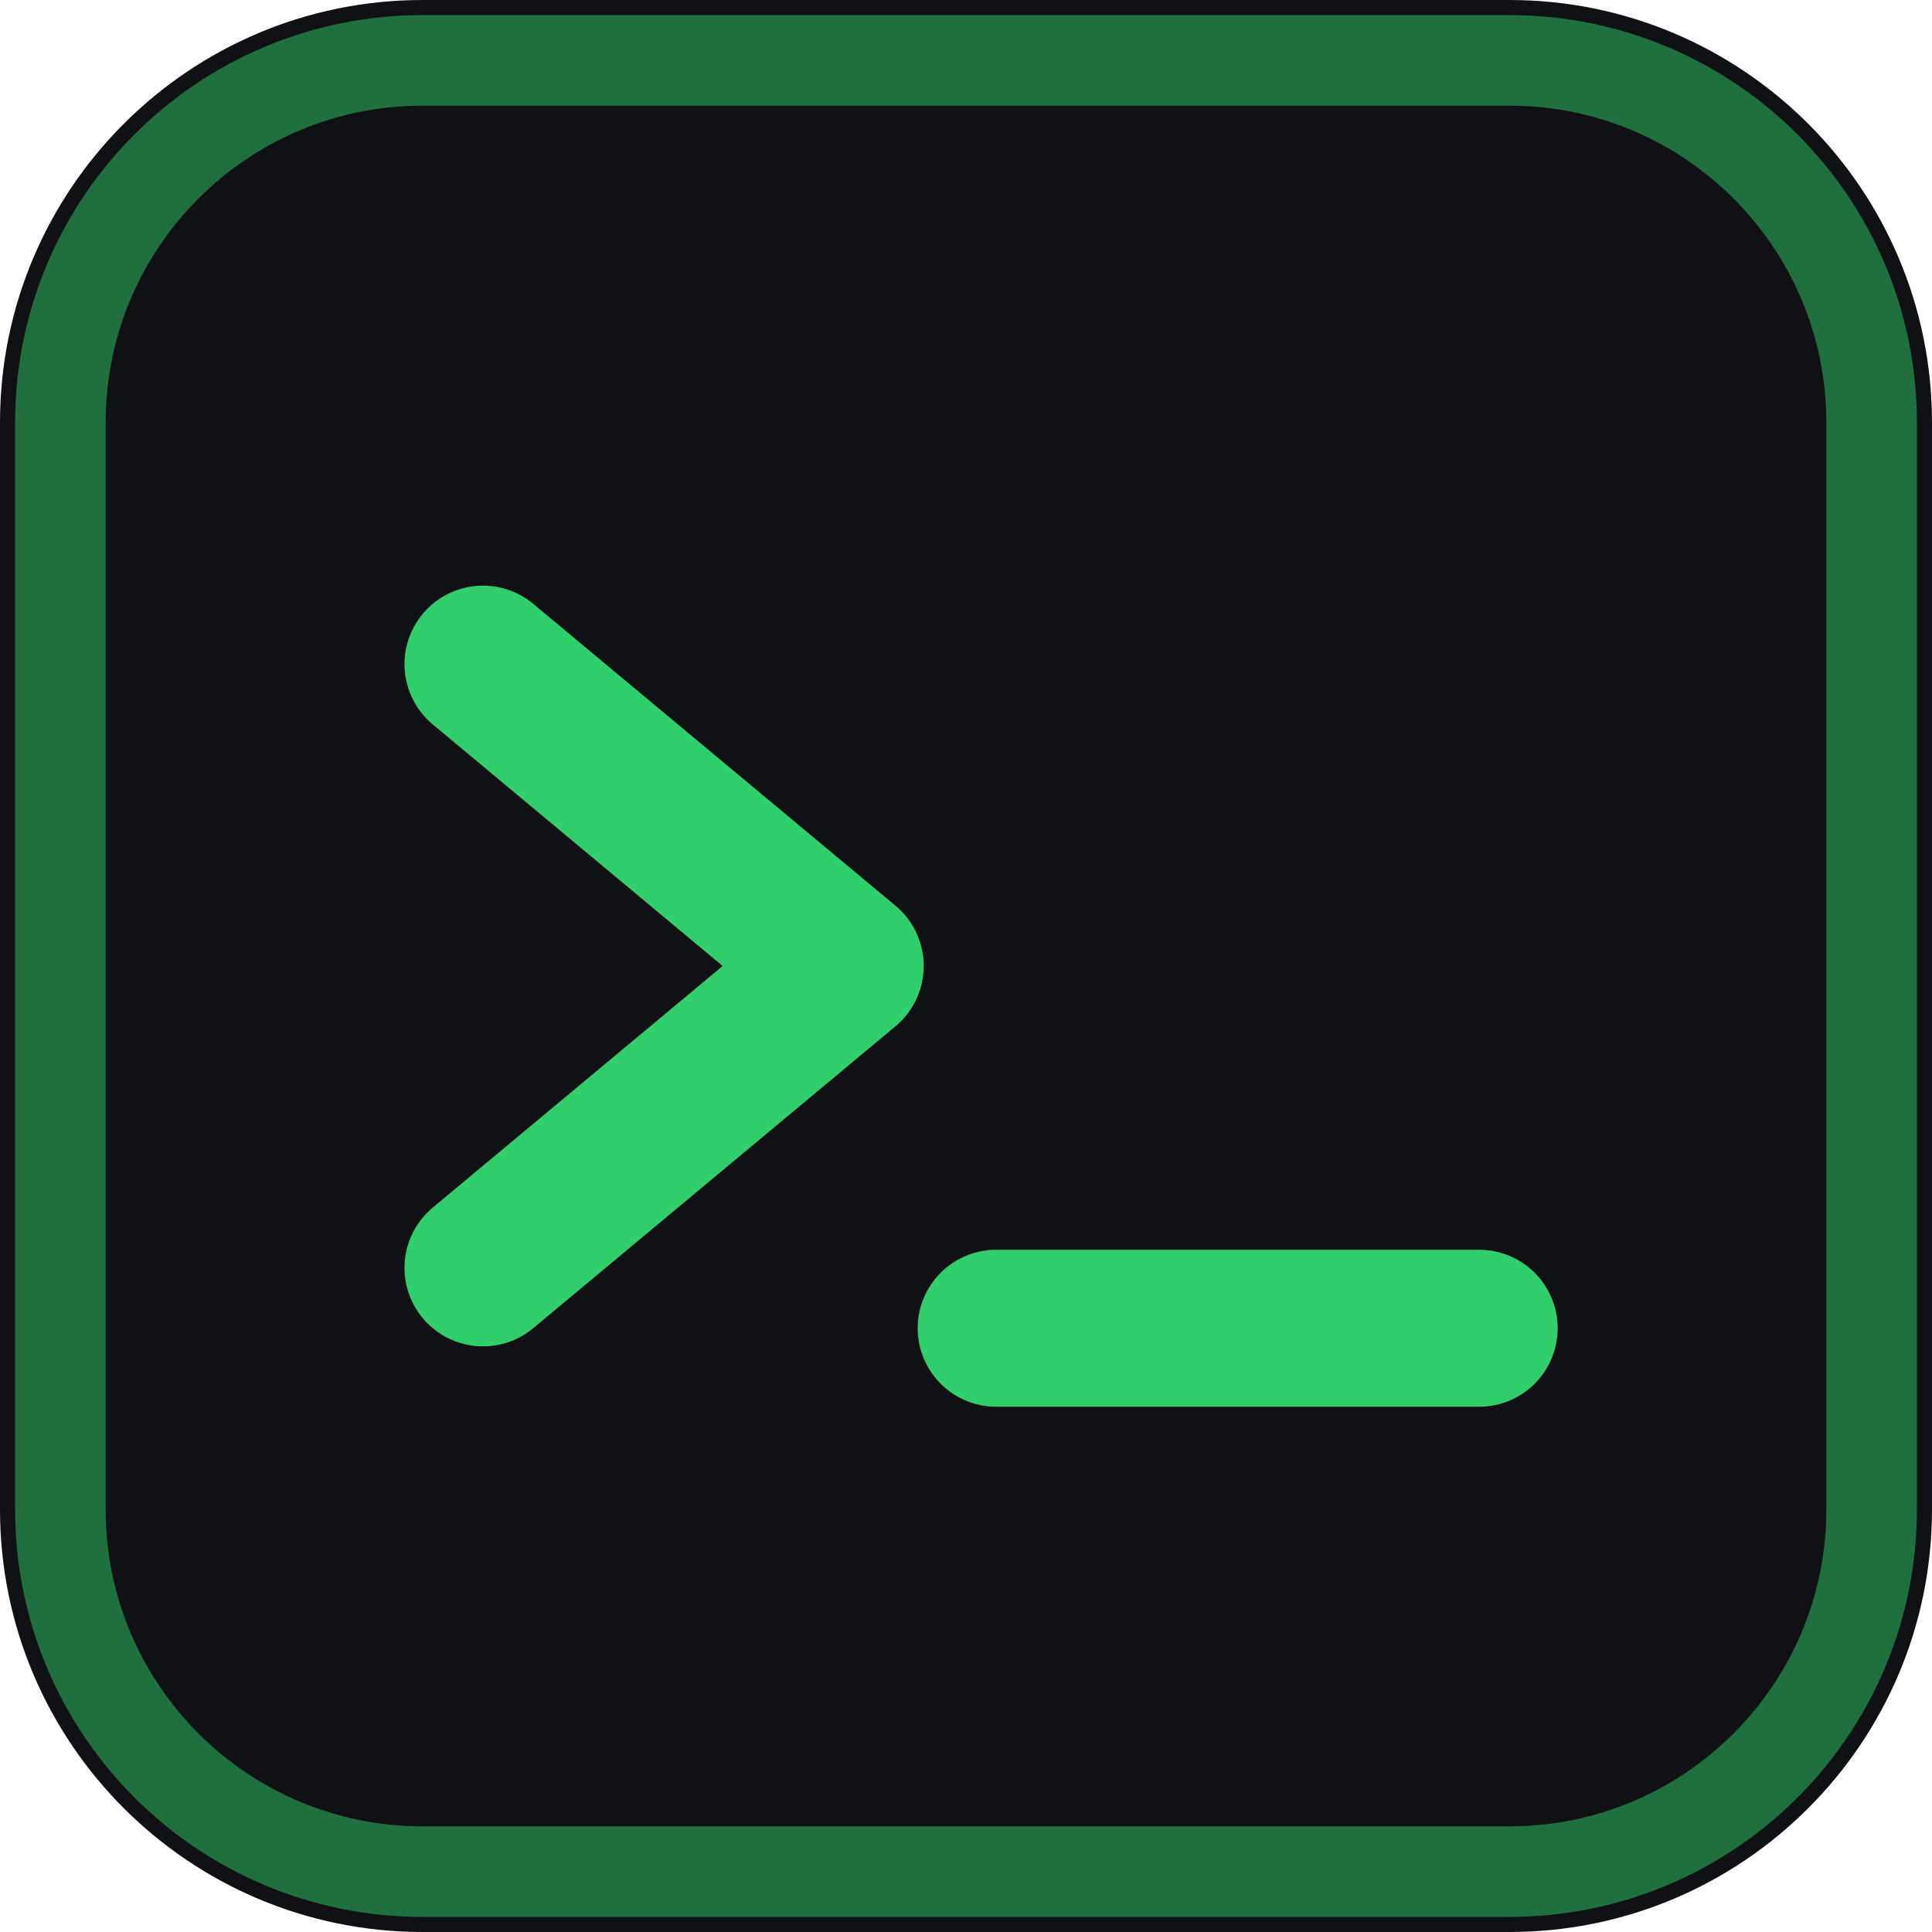
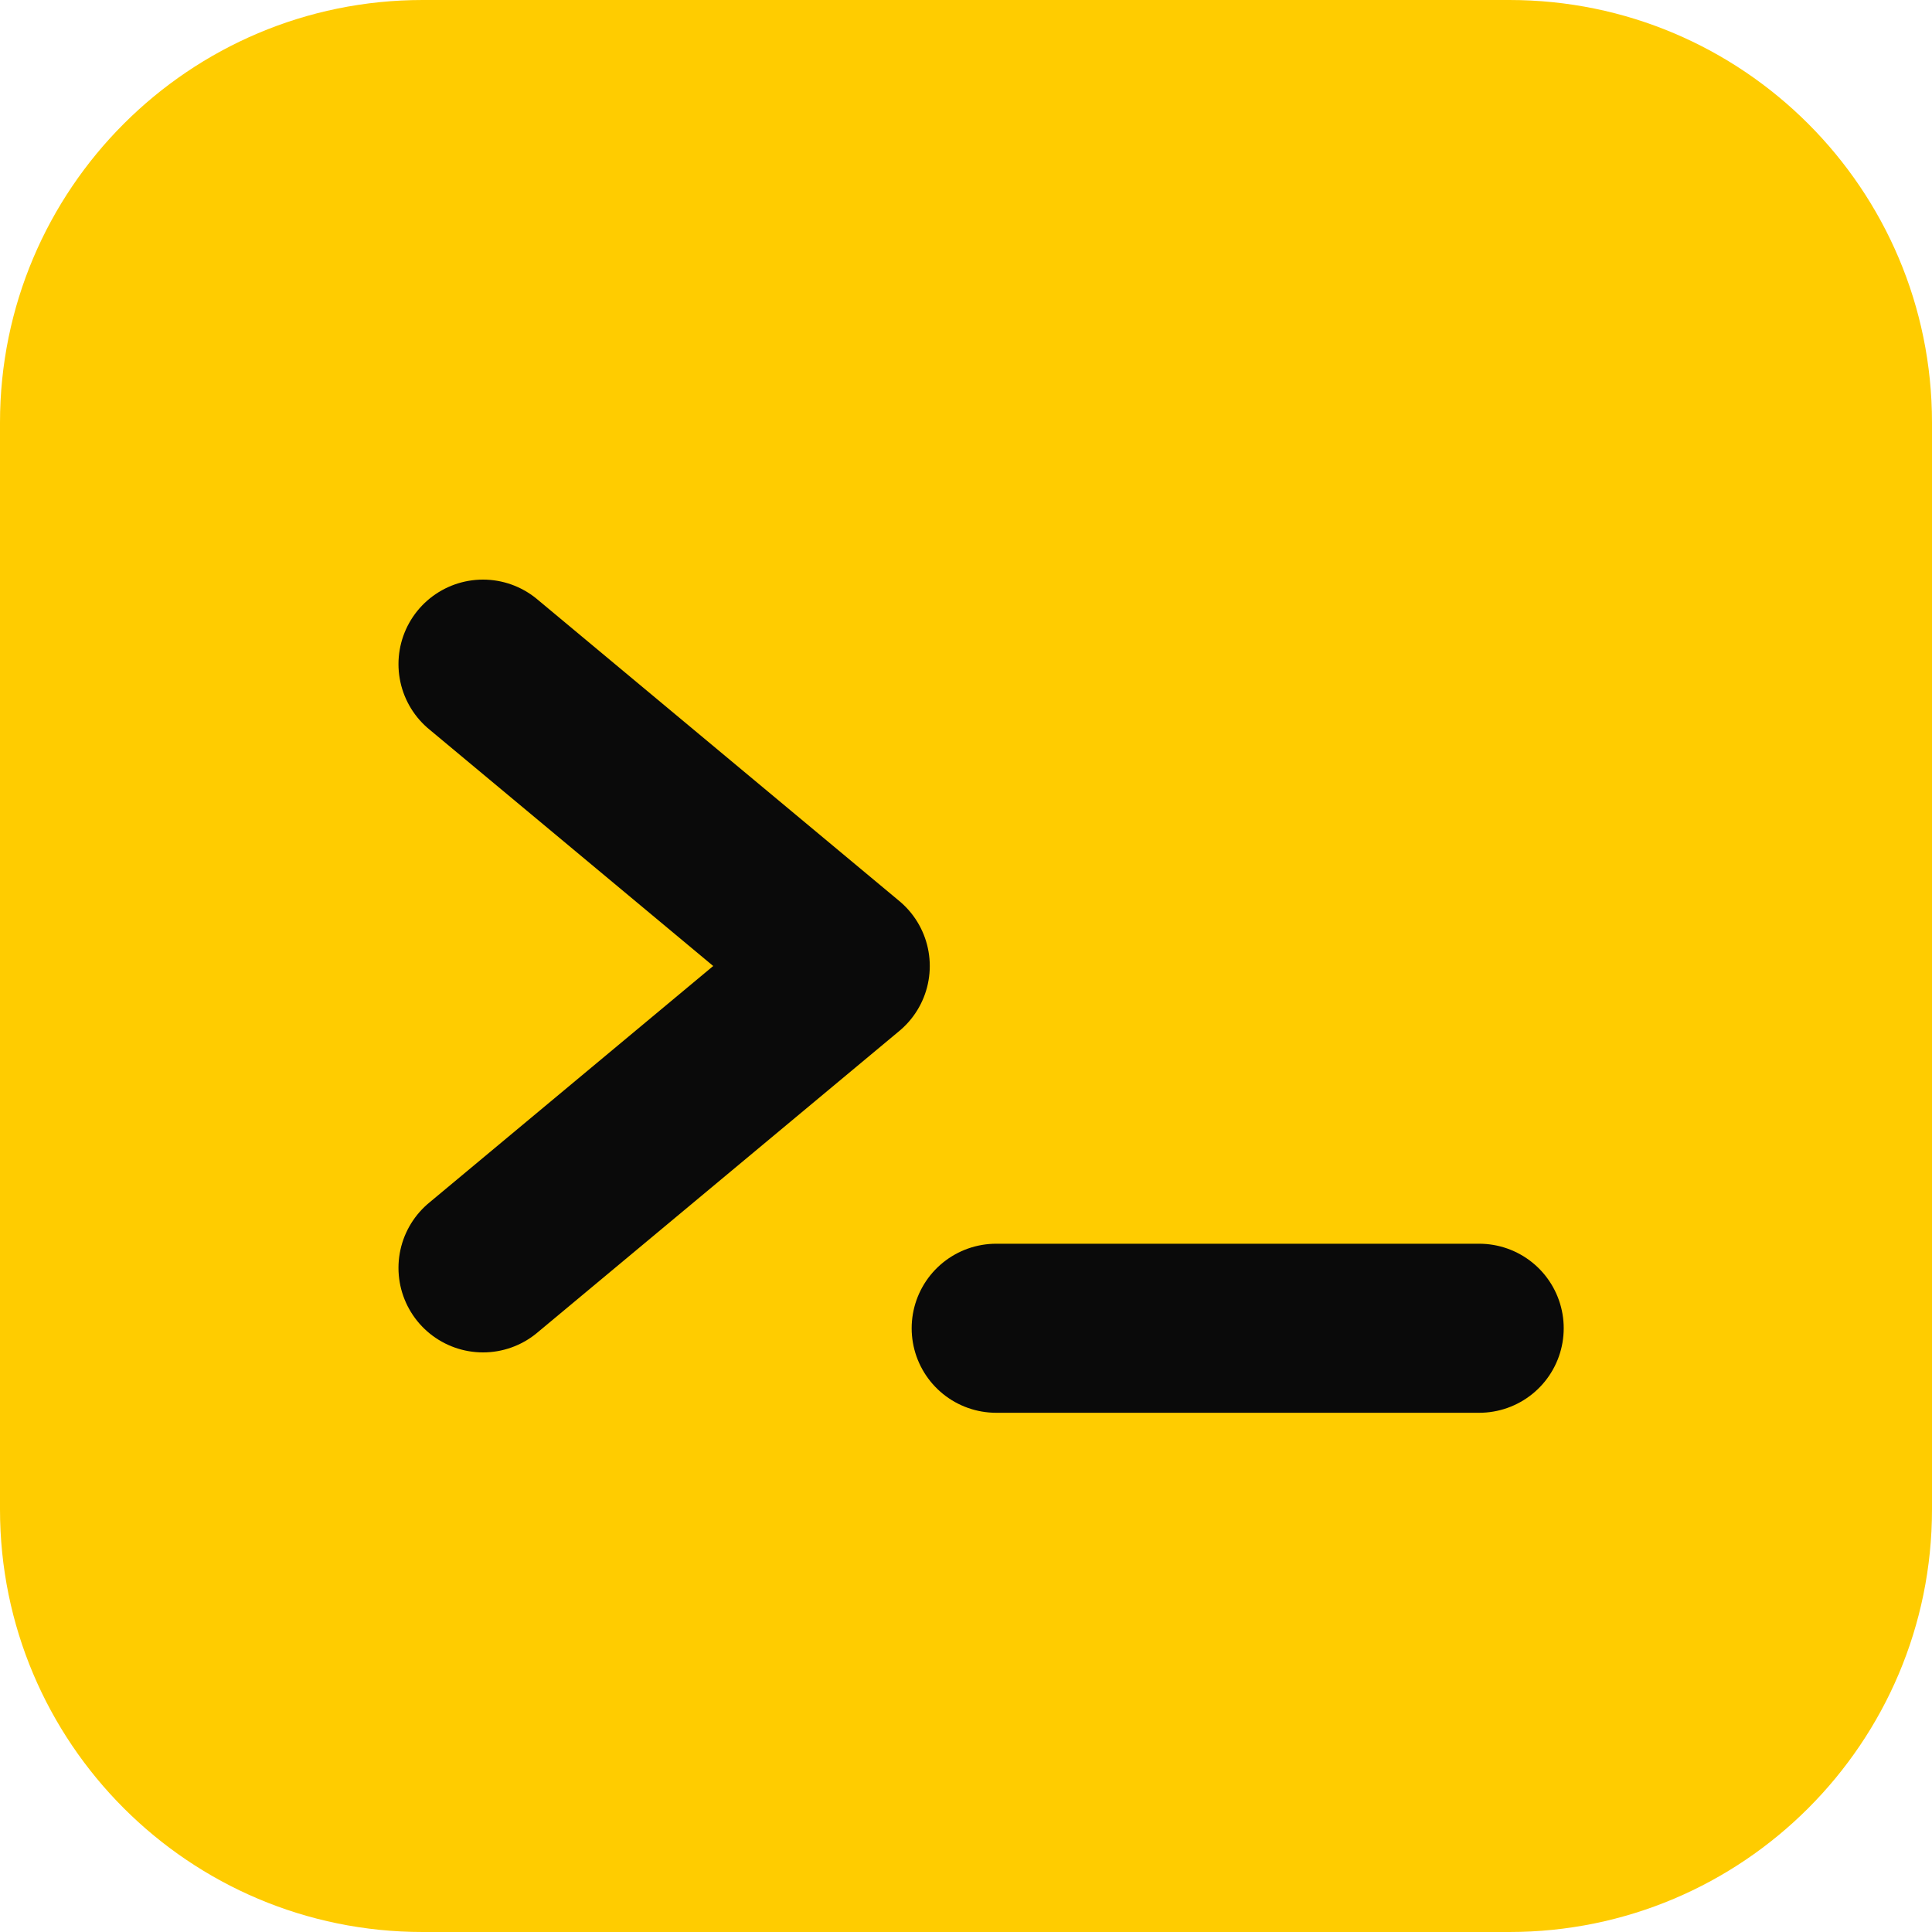
<svg xmlns="http://www.w3.org/2000/svg" viewBox="0 0 32 32">
-   <rect width="32" height="32" rx="7" fill="#0f1114" />
-   <rect x="1" y="1" width="30" height="30" rx="6" fill="none" stroke="#31cf6b" stroke-opacity=".5" stroke-width="1.5" />
-   <path d="M8 11l6 5-6 5" fill="none" stroke="#31cf6b" stroke-width="2.6" stroke-linecap="round" stroke-linejoin="round" />
-   <path d="M16.5 22h8" stroke="#31cf6b" stroke-width="2.6" stroke-linecap="round" />
+   <rect width="32" height="32" rx="7" fill="#FFCC00" />
+   <path d="M8 11l6 5-6 5" fill="none" stroke="#0a0a0a" stroke-width="2.8" stroke-linecap="round" stroke-linejoin="round" />
+   <path d="M16.5 22h8" stroke="#0a0a0a" stroke-width="2.8" stroke-linecap="round" />
</svg>
